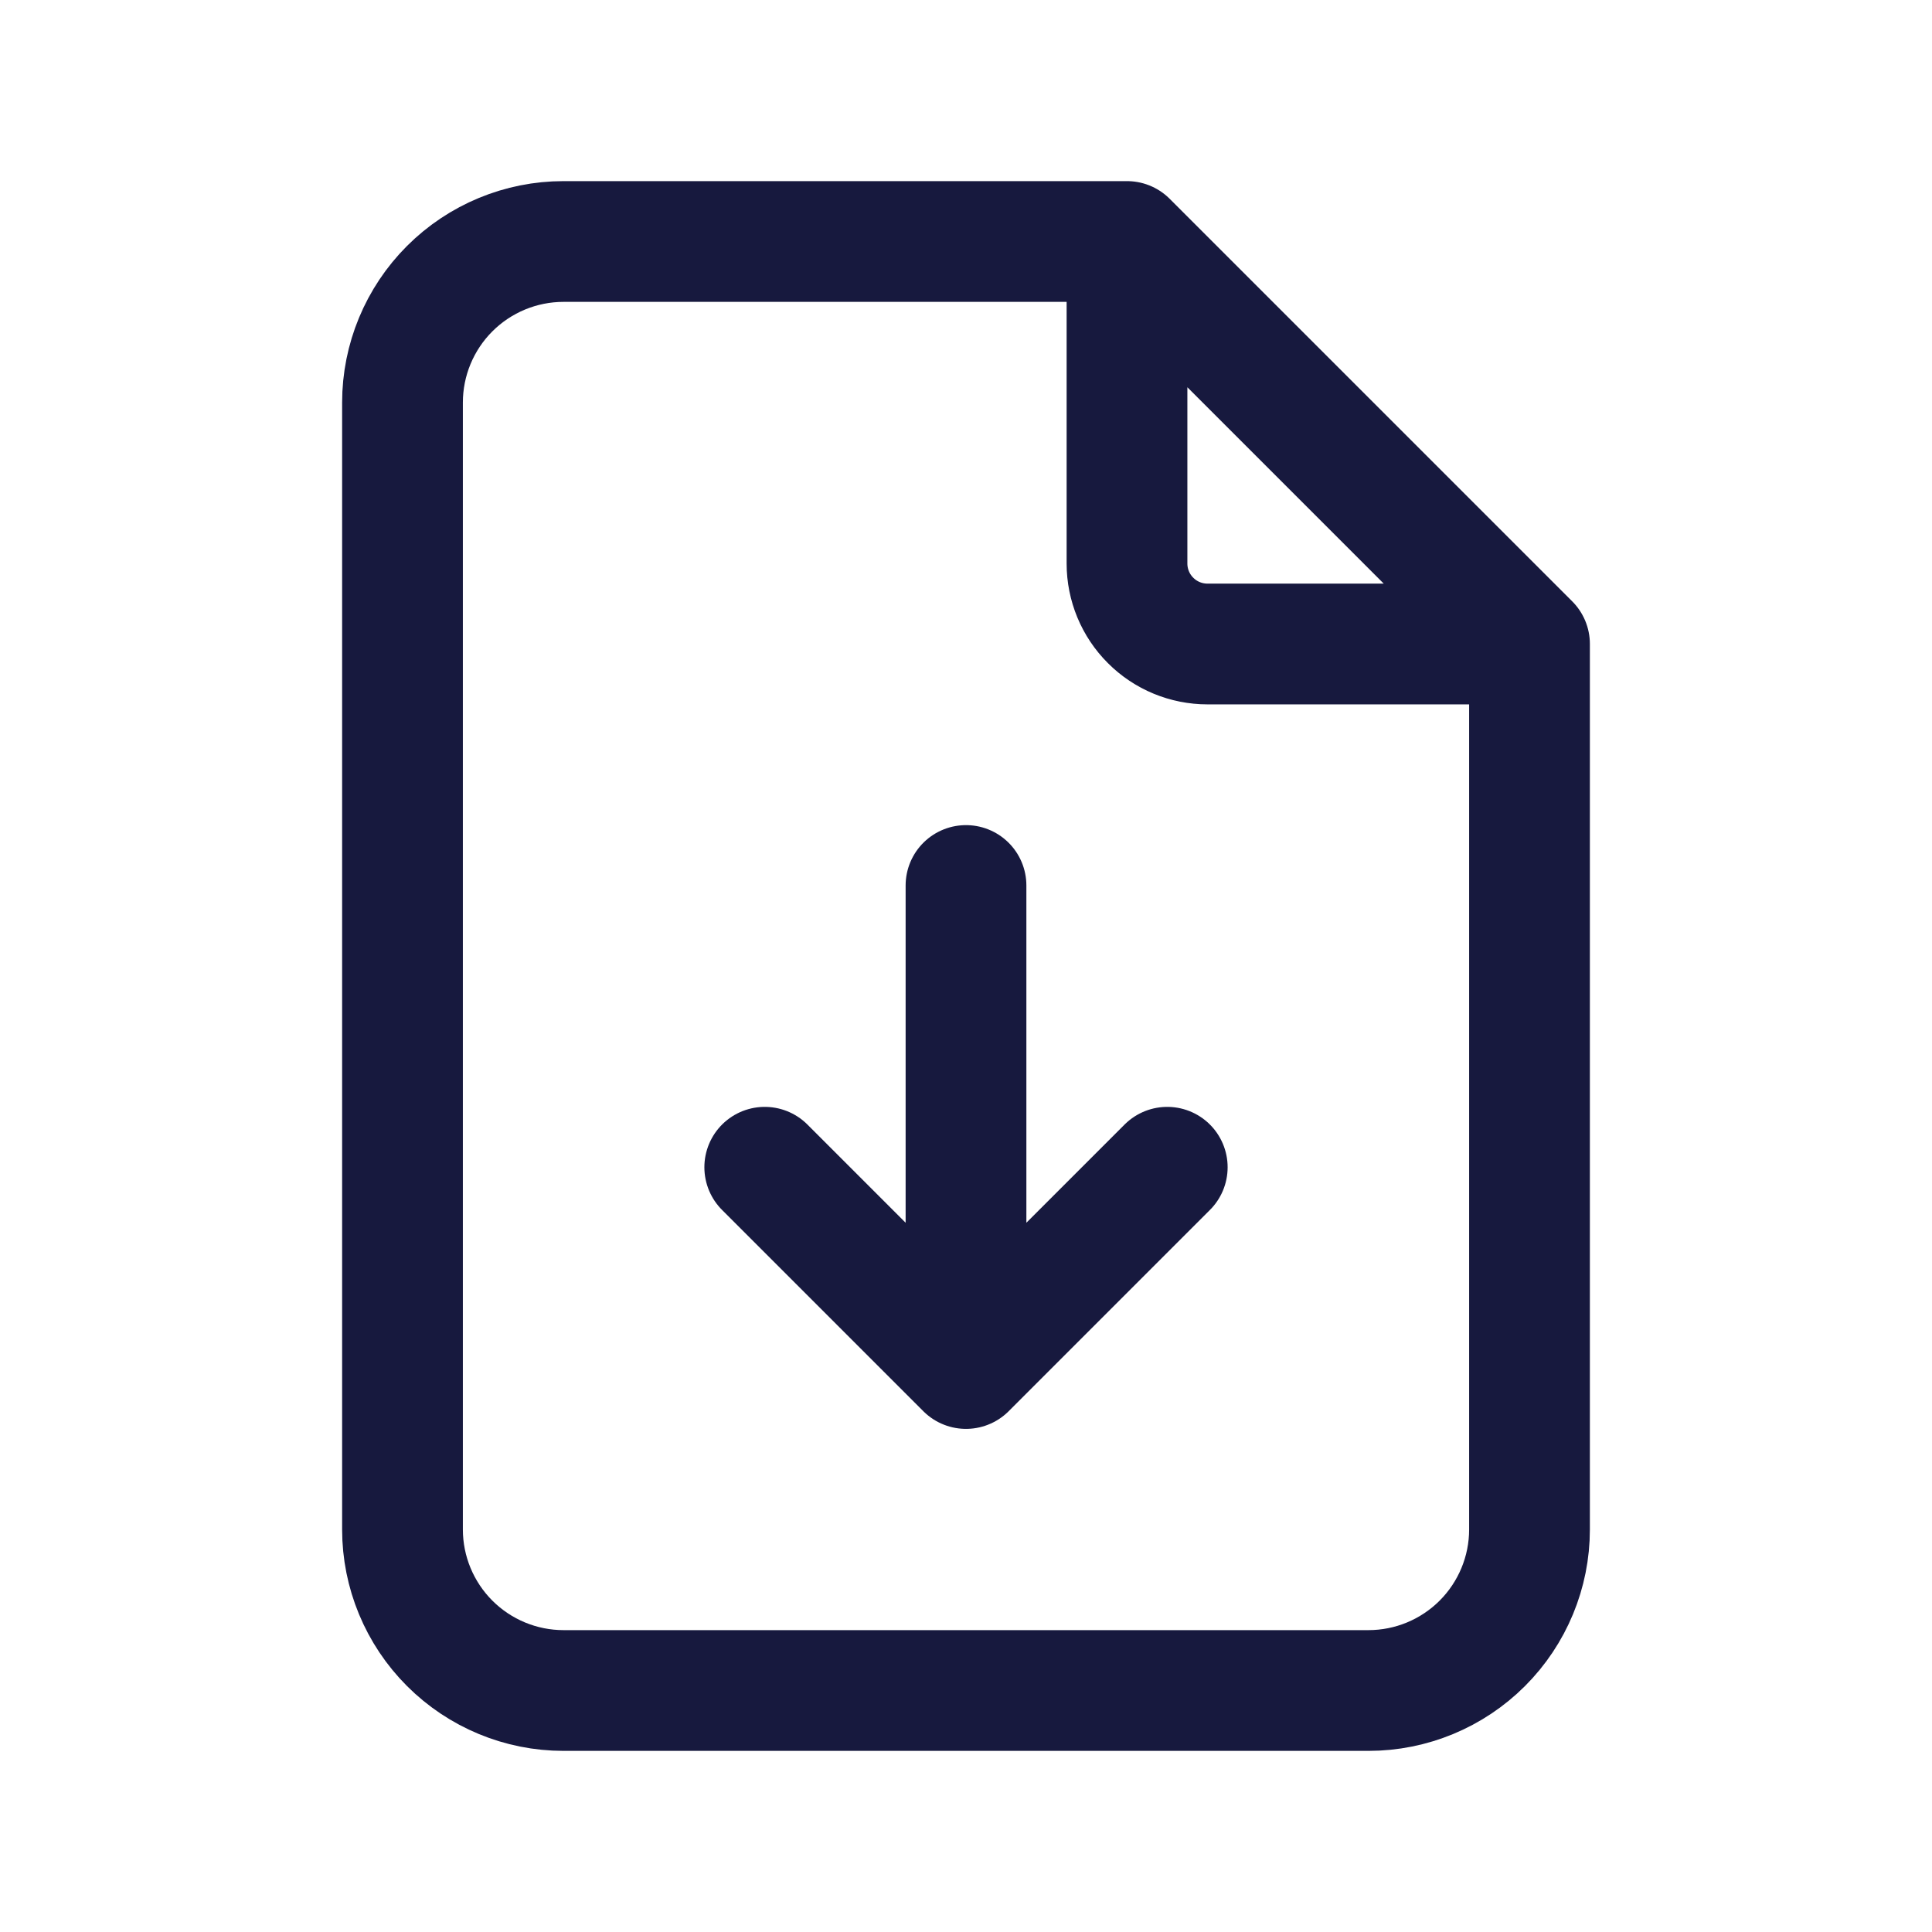
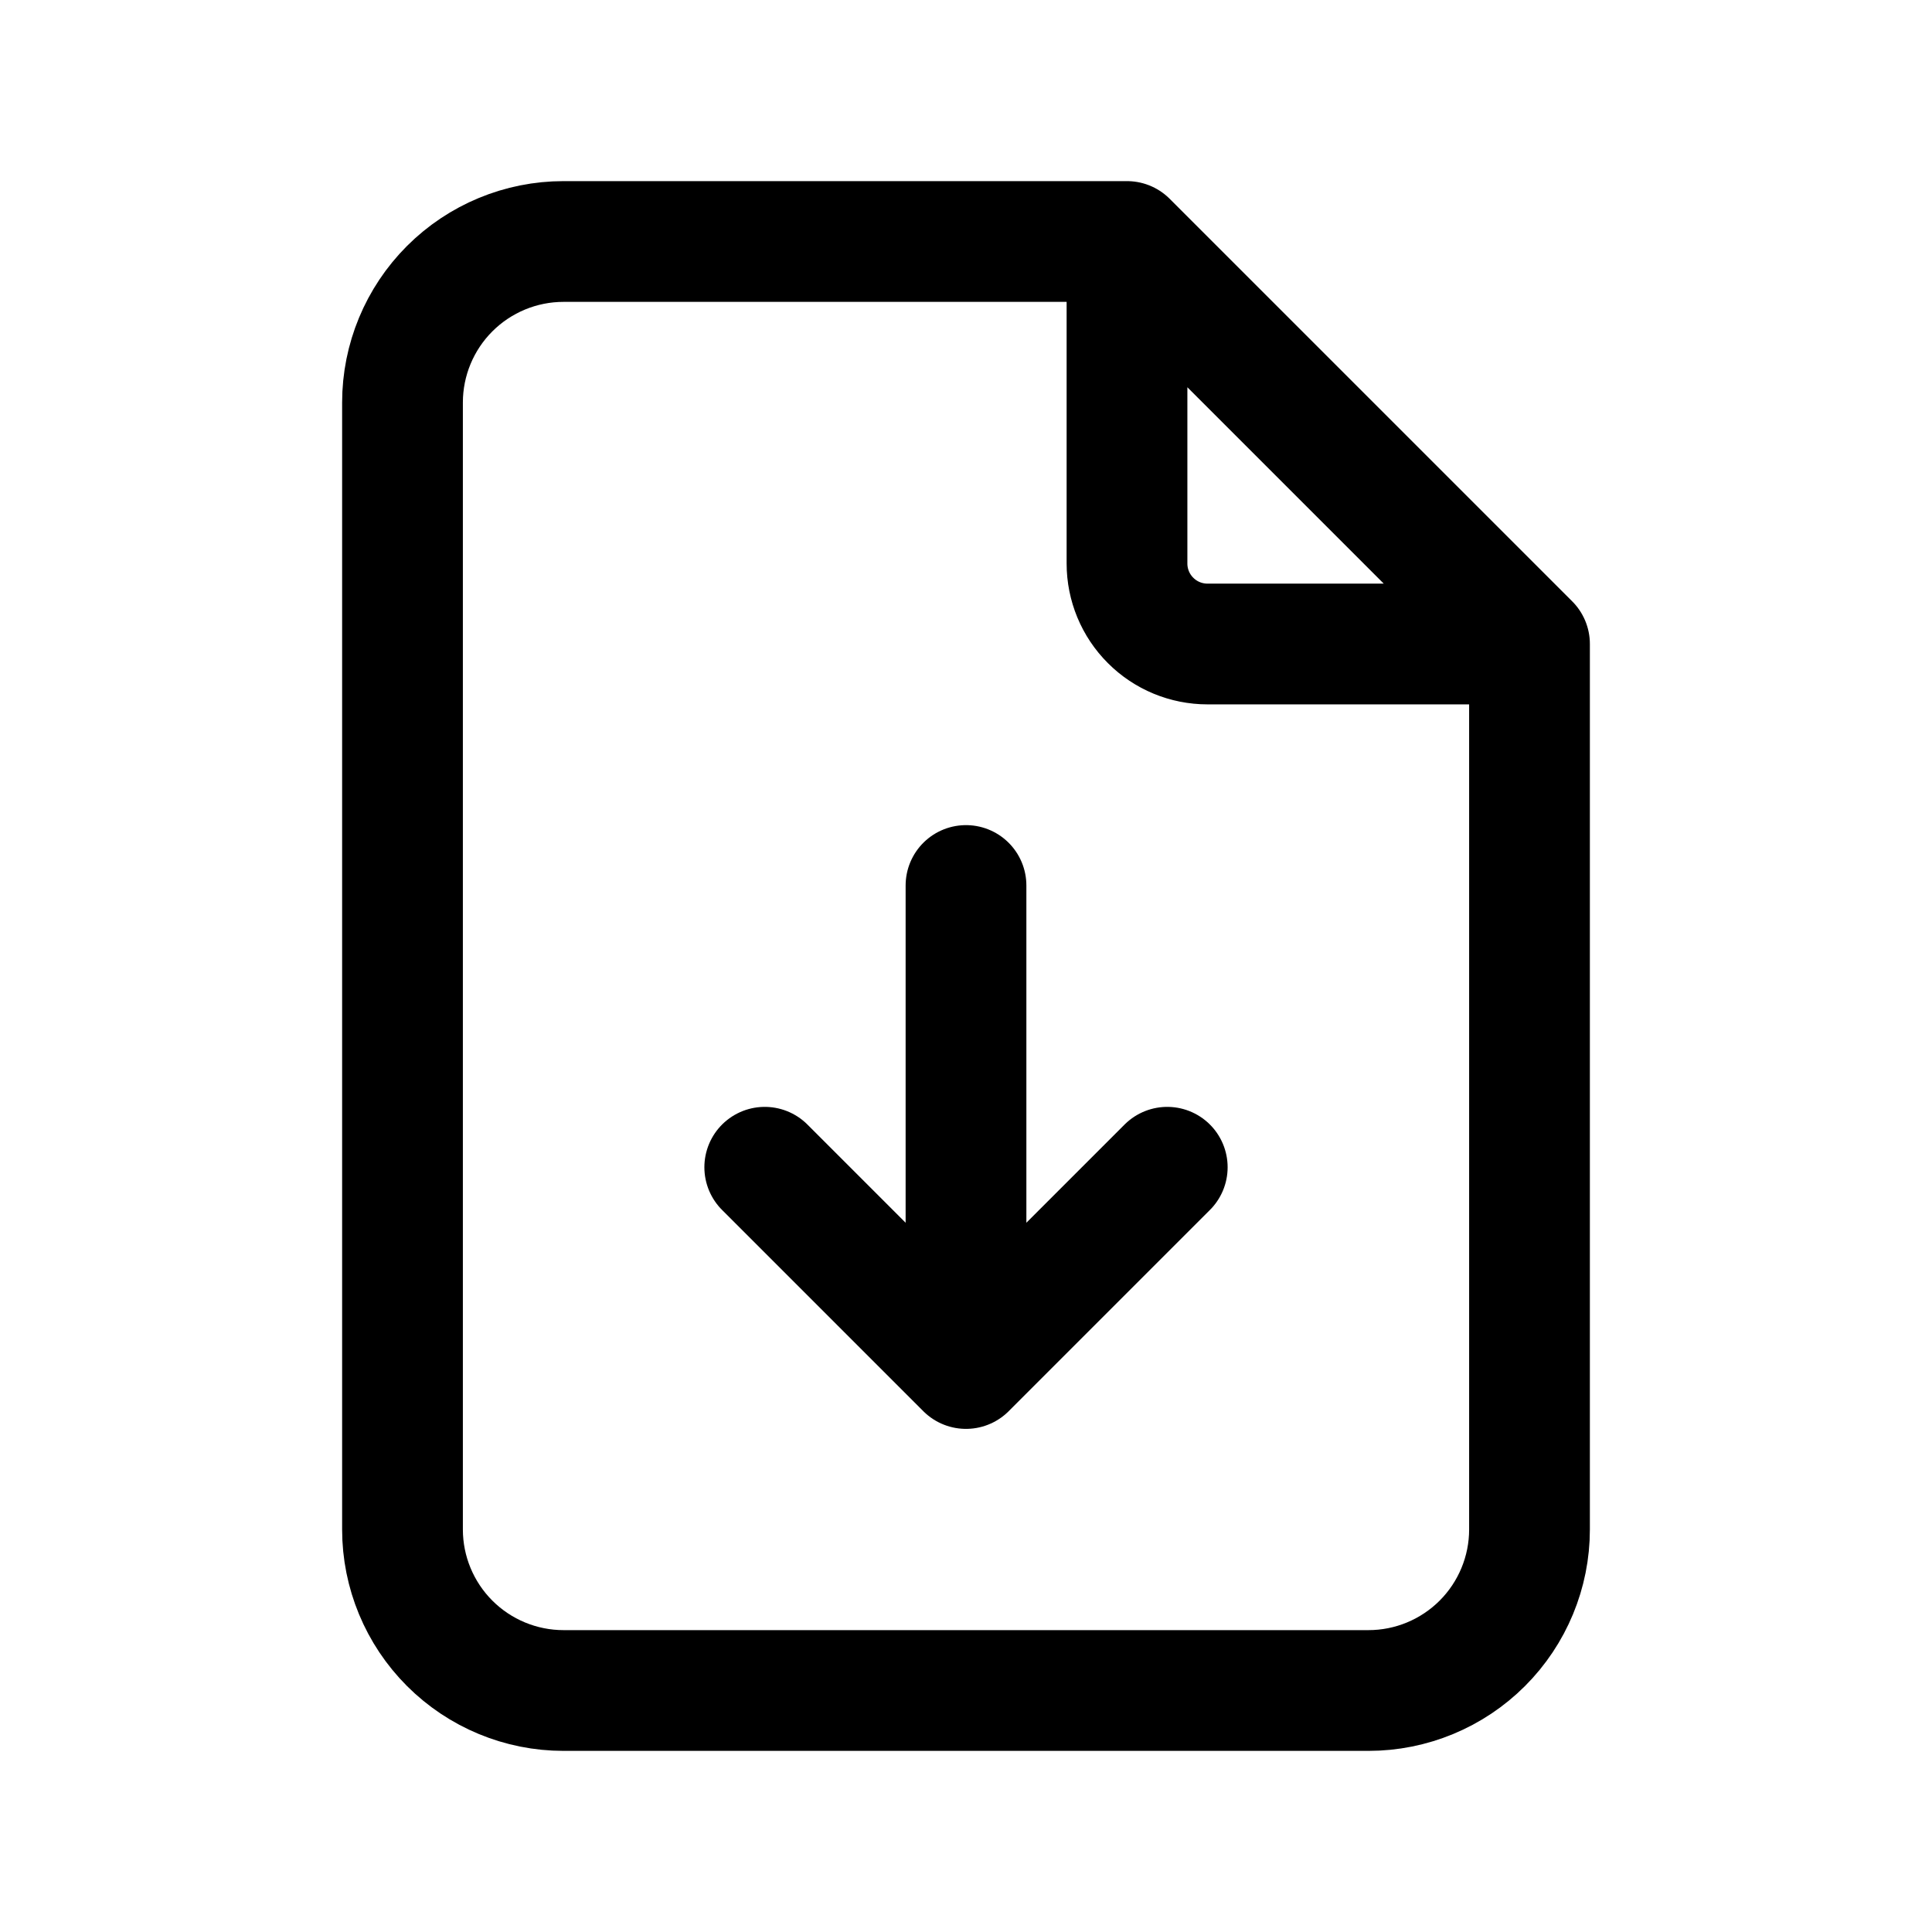
<svg xmlns="http://www.w3.org/2000/svg" width="24" height="24" viewBox="0 0 24 24" fill="none">
-   <path d="M14 3V7C14 7.265 14.105 7.52 14.293 7.707C14.48 7.895 14.735 8 15 8H19M14 3H7C6.47 3 5.961 3.211 5.586 3.586C5.211 3.961 5 4.47 5 5V19C5 19.53 5.211 20.039 5.586 20.414C5.961 20.789 6.47 21 7 21H17C17.53 21 18.039 20.789 18.414 20.414C18.789 20.039 19 19.53 19 19V8M14 3L19 8M12 17V11M12 17L9.5 14.5M12 17L14.5 14.5" stroke="#17193E" stroke-width="1.5" stroke-linecap="round" stroke-linejoin="round" />
+   <path d="M14 3V7C14 7.265 14.105 7.52 14.293 7.707C14.48 7.895 14.735 8 15 8H19M14 3H7C6.47 3 5.961 3.211 5.586 3.586C5.211 3.961 5 4.47 5 5V19C5 19.53 5.211 20.039 5.586 20.414C5.961 20.789 6.47 21 7 21H17C17.53 21 18.039 20.789 18.414 20.414C18.789 20.039 19 19.53 19 19V8M14 3L19 8M12 17V11M12 17L9.5 14.5M12 17L14.5 14.5" stroke="currentColor" stroke-width="1.5" stroke-linecap="round" stroke-linejoin="round" />
</svg>
